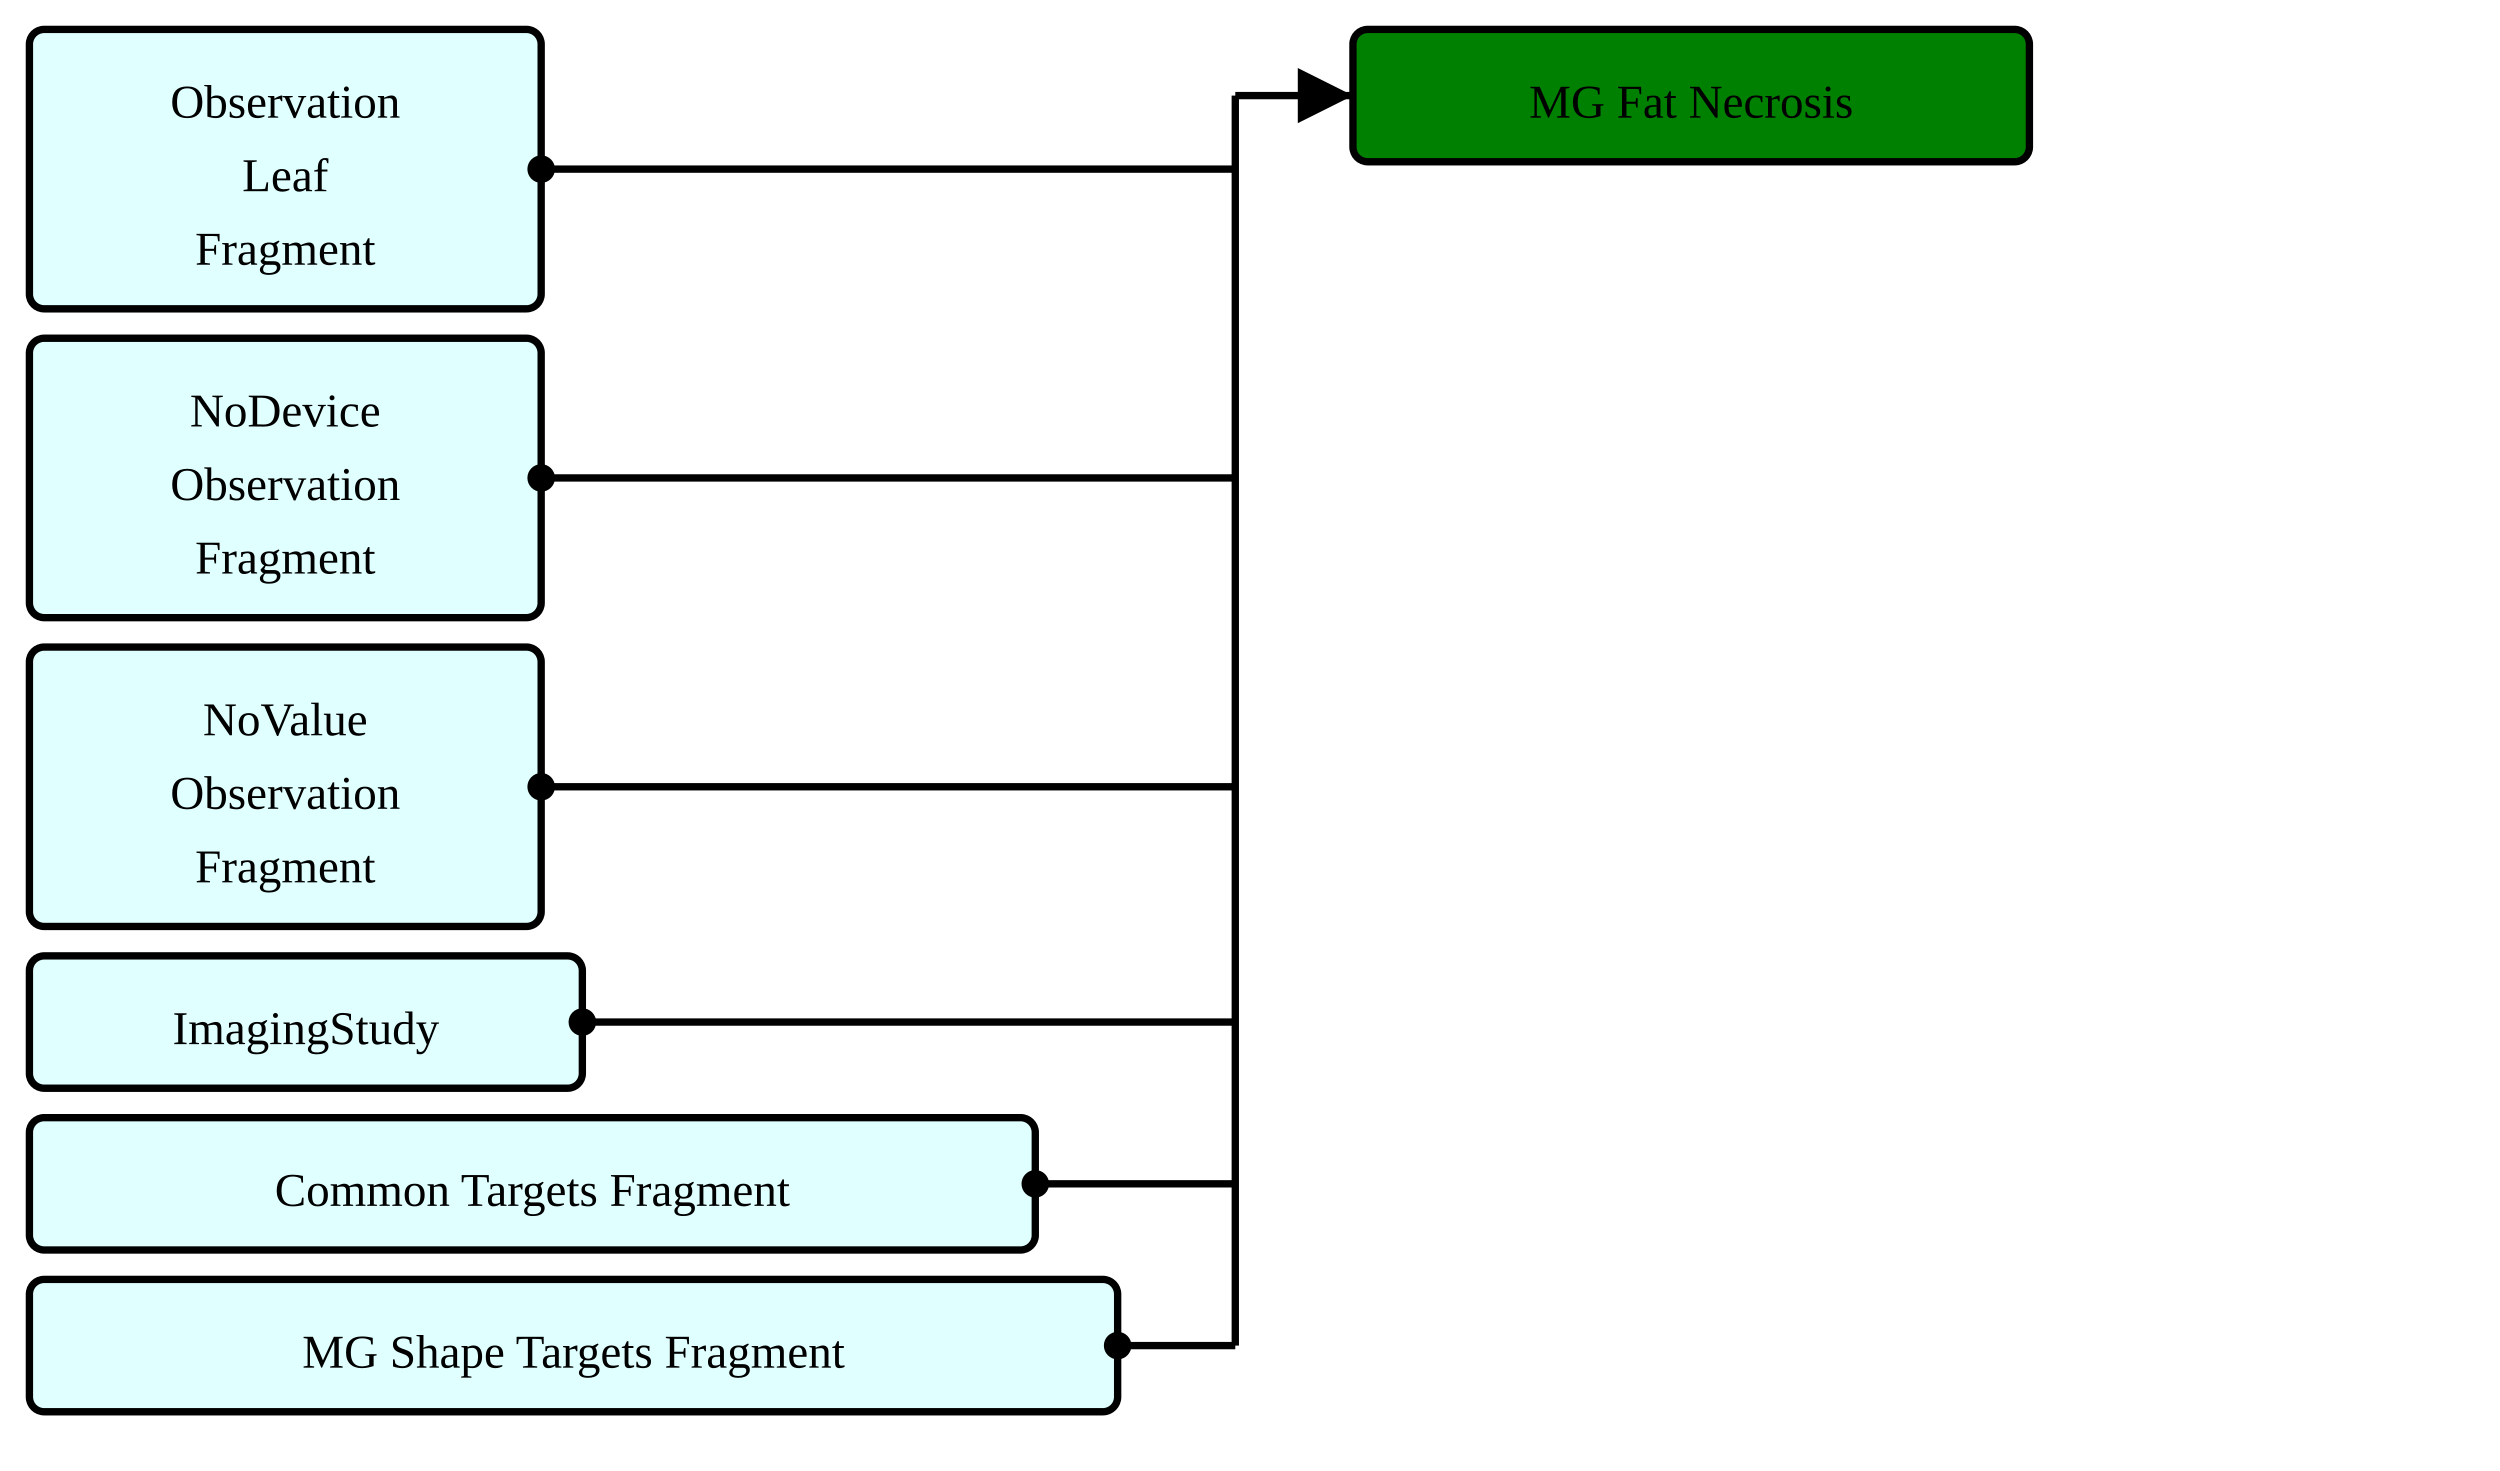
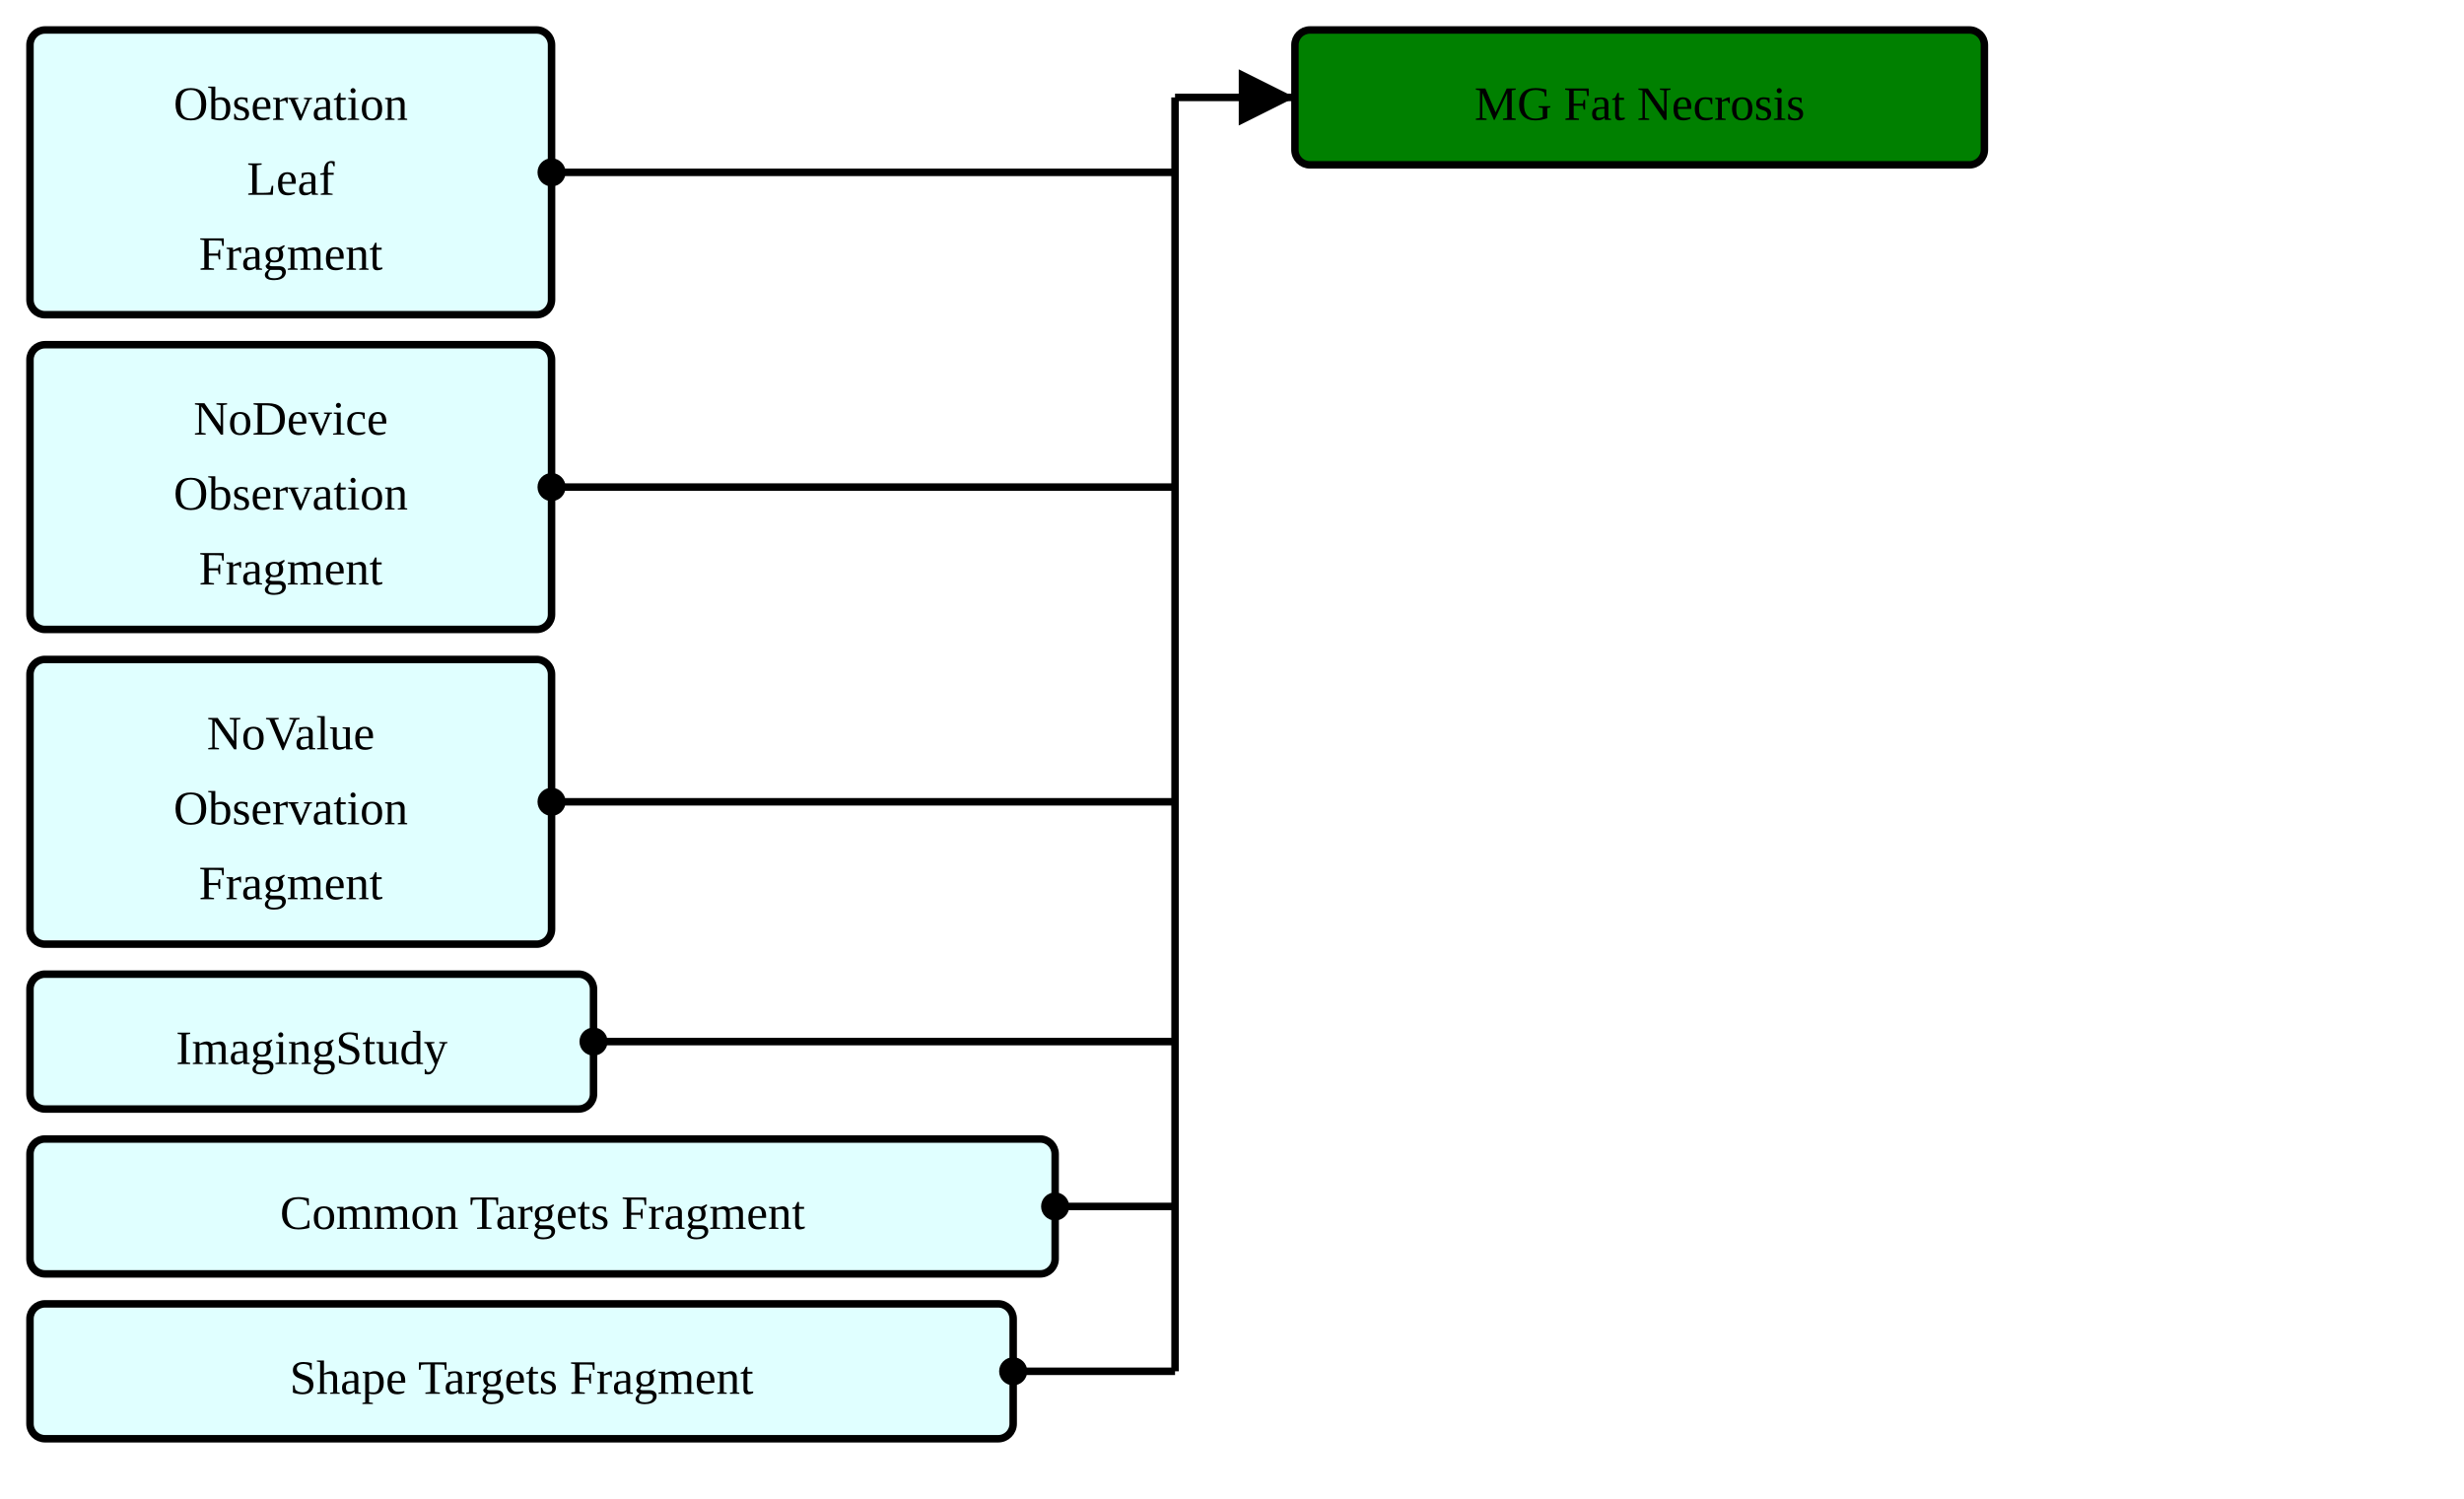
- <svg xmlns="http://www.w3.org/2000/svg" version="1.1" width="637.5" height="375">
+ <svg xmlns="http://www.w3.org/2000/svg" version="1.1" width="616.5" height="375">
  <defs>
    <marker id="arrowStart" markerWidth="3.75" markerHeight="3.75" markerUnits="px" refX="1.875" refY="1.875">
      <circle fill="Black" stroke-width="0" cx="1.875" cy="1.875" r="1.875" />
    </marker>
    <marker id="arrowEnd" markerWidth="7.5" markerHeight="7.5" markerUnits="px" refX="7.5" refY="3.75">
      <polygon fill="Black" stroke-width="0" points="0 0 7.5 3.75 0 7.5" />
    </marker>
  </defs>
  <g>
    <g transform="translate(7.5 7.5)">
      <rect fill="LightCyan" stroke="Black" stroke-width="1.875" x="0" y="0" width="130.5" height="71.25" rx="3.75" ry="3.75" />
      <a href="./StructureDefinition-ObservationLeafFragment.html" target="_top">
        <text x="65.25" y="22.5" text-anchor="middle">Observation</text>
      </a>
      <a href="./StructureDefinition-ObservationLeafFragment.html" target="_top">
        <text x="65.25" y="41.25" text-anchor="middle">Leaf</text>
      </a>
      <a href="./StructureDefinition-ObservationLeafFragment.html" target="_top">
        <text x="65.25" y="60" text-anchor="middle">Fragment</text>
      </a>
    </g>
    <g transform="translate(7.5 86.25)">
      <rect fill="LightCyan" stroke="Black" stroke-width="1.875" x="0" y="0" width="130.5" height="71.25" rx="3.75" ry="3.75" />
      <a href="./StructureDefinition-BreastRadObservationNoDeviceFragment.html" target="_top">
        <text x="65.25" y="22.5" text-anchor="middle">NoDevice</text>
      </a>
      <a href="./StructureDefinition-BreastRadObservationNoDeviceFragment.html" target="_top">
        <text x="65.25" y="41.25" text-anchor="middle">Observation</text>
      </a>
      <a href="./StructureDefinition-BreastRadObservationNoDeviceFragment.html" target="_top">
        <text x="65.25" y="60" text-anchor="middle">Fragment</text>
      </a>
    </g>
    <g transform="translate(7.5 165)">
      <rect fill="LightCyan" stroke="Black" stroke-width="1.875" x="0" y="0" width="130.5" height="71.25" rx="3.75" ry="3.75" />
      <a href="./StructureDefinition-BreastRadObservationNoValueFragment.html" target="_top">
        <text x="65.25" y="22.5" text-anchor="middle">NoValue</text>
      </a>
      <a href="./StructureDefinition-BreastRadObservationNoValueFragment.html" target="_top">
        <text x="65.25" y="41.25" text-anchor="middle">Observation</text>
      </a>
      <a href="./StructureDefinition-BreastRadObservationNoValueFragment.html" target="_top">
        <text x="65.25" y="60" text-anchor="middle">Fragment</text>
      </a>
    </g>
    <g transform="translate(7.5 243.75)">
      <rect fill="LightCyan" stroke="Black" stroke-width="1.875" x="0" y="0" width="141" height="33.75" rx="3.75" ry="3.75" />
      <a href="./StructureDefinition-ImagingStudyFragment.html" target="_top">
        <text x="70.5" y="22.5" text-anchor="middle">ImagingStudy</text>
      </a>
    </g>
    <g transform="translate(7.5 285)">
      <rect fill="LightCyan" stroke="Black" stroke-width="1.875" x="0" y="0" width="256.5" height="33.75" rx="3.75" ry="3.75" />
      <a href="./StructureDefinition-CommonTargetsFragment.html" target="_top">
        <text x="128.25" y="22.5" text-anchor="middle">Common Targets Fragment</text>
      </a>
    </g>
    <g transform="translate(7.5 326.25)">
-       <rect fill="LightCyan" stroke="Black" stroke-width="1.875" x="0" y="0" width="277.5" height="33.75" rx="3.75" ry="3.75" />
-       <a href="./StructureDefinition-MgShapeTargetsFragment.html" target="_top">
-         <text x="138.75" y="22.5" text-anchor="middle">MG Shape Targets Fragment</text>
+       <rect fill="LightCyan" stroke="Black" stroke-width="1.875" x="0" y="0" width="246" height="33.75" rx="3.75" ry="3.75" />
+       <a href="./StructureDefinition-ShapeTargetsFragment.html" target="_top">
+         <text x="123" y="22.5" text-anchor="middle">Shape Targets Fragment</text>
      </a>
    </g>
-     <line stroke="Black" stroke-width="1.875" marker-end="url(#arrowEnd)" x1="315" y1="24.375" x2="345" y2="24.375" />
-     <line stroke="Black" stroke-width="1.875" marker-start="url(#arrowStart)" x1="138" y1="43.125" x2="315" y2="43.125" />
-     <line stroke="Black" stroke-width="1.875" marker-start="url(#arrowStart)" x1="138" y1="121.875" x2="315" y2="121.875" />
-     <line stroke="Black" stroke-width="1.875" marker-start="url(#arrowStart)" x1="138" y1="200.625" x2="315" y2="200.625" />
-     <line stroke="Black" stroke-width="1.875" marker-start="url(#arrowStart)" x1="148.5" y1="260.625" x2="315" y2="260.625" />
-     <line stroke="Black" stroke-width="1.875" marker-start="url(#arrowStart)" x1="264" y1="301.875" x2="315" y2="301.875" />
-     <line stroke="Black" stroke-width="1.875" marker-start="url(#arrowStart)" x1="285" y1="343.125" x2="315" y2="343.125" />
-     <line stroke="Black" stroke-width="1.875" x1="315" y1="24.375" x2="315" y2="343.125" />
+     <line stroke="Black" stroke-width="1.875" marker-end="url(#arrowEnd)" x1="294" y1="24.375" x2="324" y2="24.375" />
+     <line stroke="Black" stroke-width="1.875" marker-start="url(#arrowStart)" x1="138" y1="43.125" x2="294" y2="43.125" />
+     <line stroke="Black" stroke-width="1.875" marker-start="url(#arrowStart)" x1="138" y1="121.875" x2="294" y2="121.875" />
+     <line stroke="Black" stroke-width="1.875" marker-start="url(#arrowStart)" x1="138" y1="200.625" x2="294" y2="200.625" />
+     <line stroke="Black" stroke-width="1.875" marker-start="url(#arrowStart)" x1="148.5" y1="260.625" x2="294" y2="260.625" />
+     <line stroke="Black" stroke-width="1.875" marker-start="url(#arrowStart)" x1="264" y1="301.875" x2="294" y2="301.875" />
+     <line stroke="Black" stroke-width="1.875" marker-start="url(#arrowStart)" x1="253.5" y1="343.125" x2="294" y2="343.125" />
+     <line stroke="Black" stroke-width="1.875" x1="294" y1="24.375" x2="294" y2="343.125" />
  </g>
  <g>
-     <g transform="translate(345 7.5)">
+     <g transform="translate(324 7.5)">
      <rect fill="Green" stroke="Black" stroke-width="1.875" x="0" y="0" width="172.5" height="33.75" rx="3.75" ry="3.75" />
      <text x="86.25" y="22.5" text-anchor="middle">MG Fat Necrosis</text>
    </g>
  </g>
</svg>
